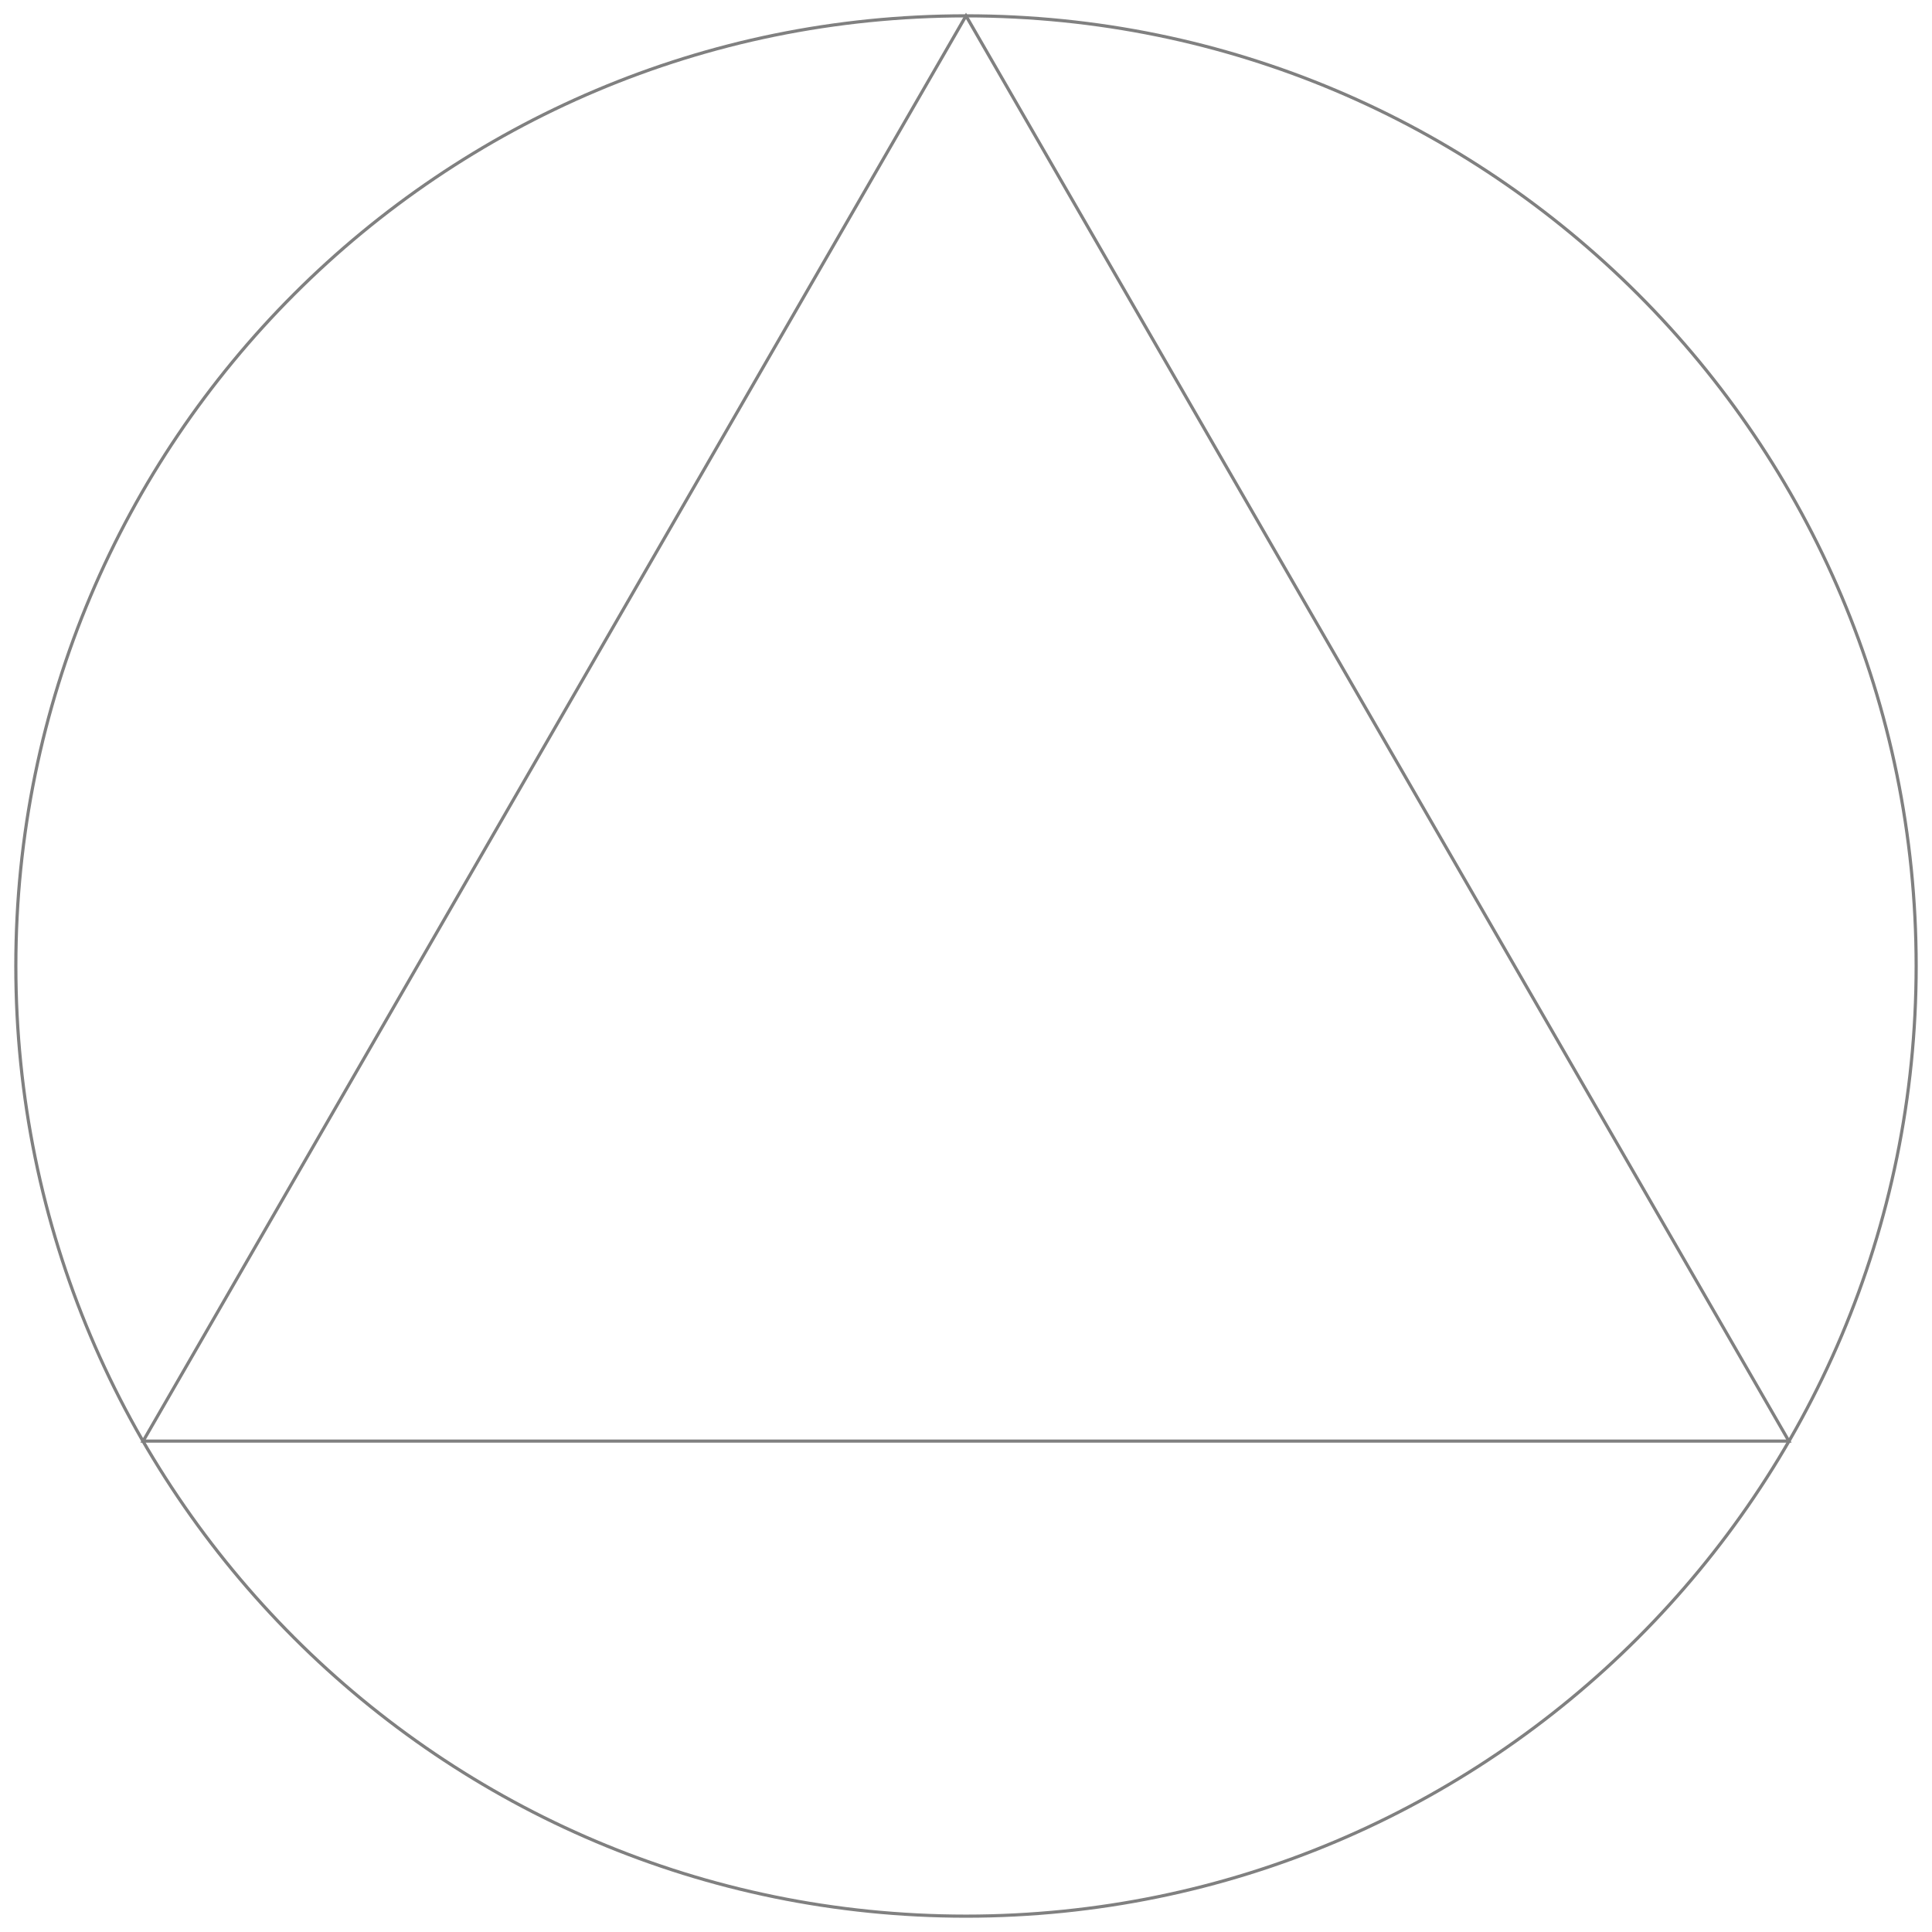
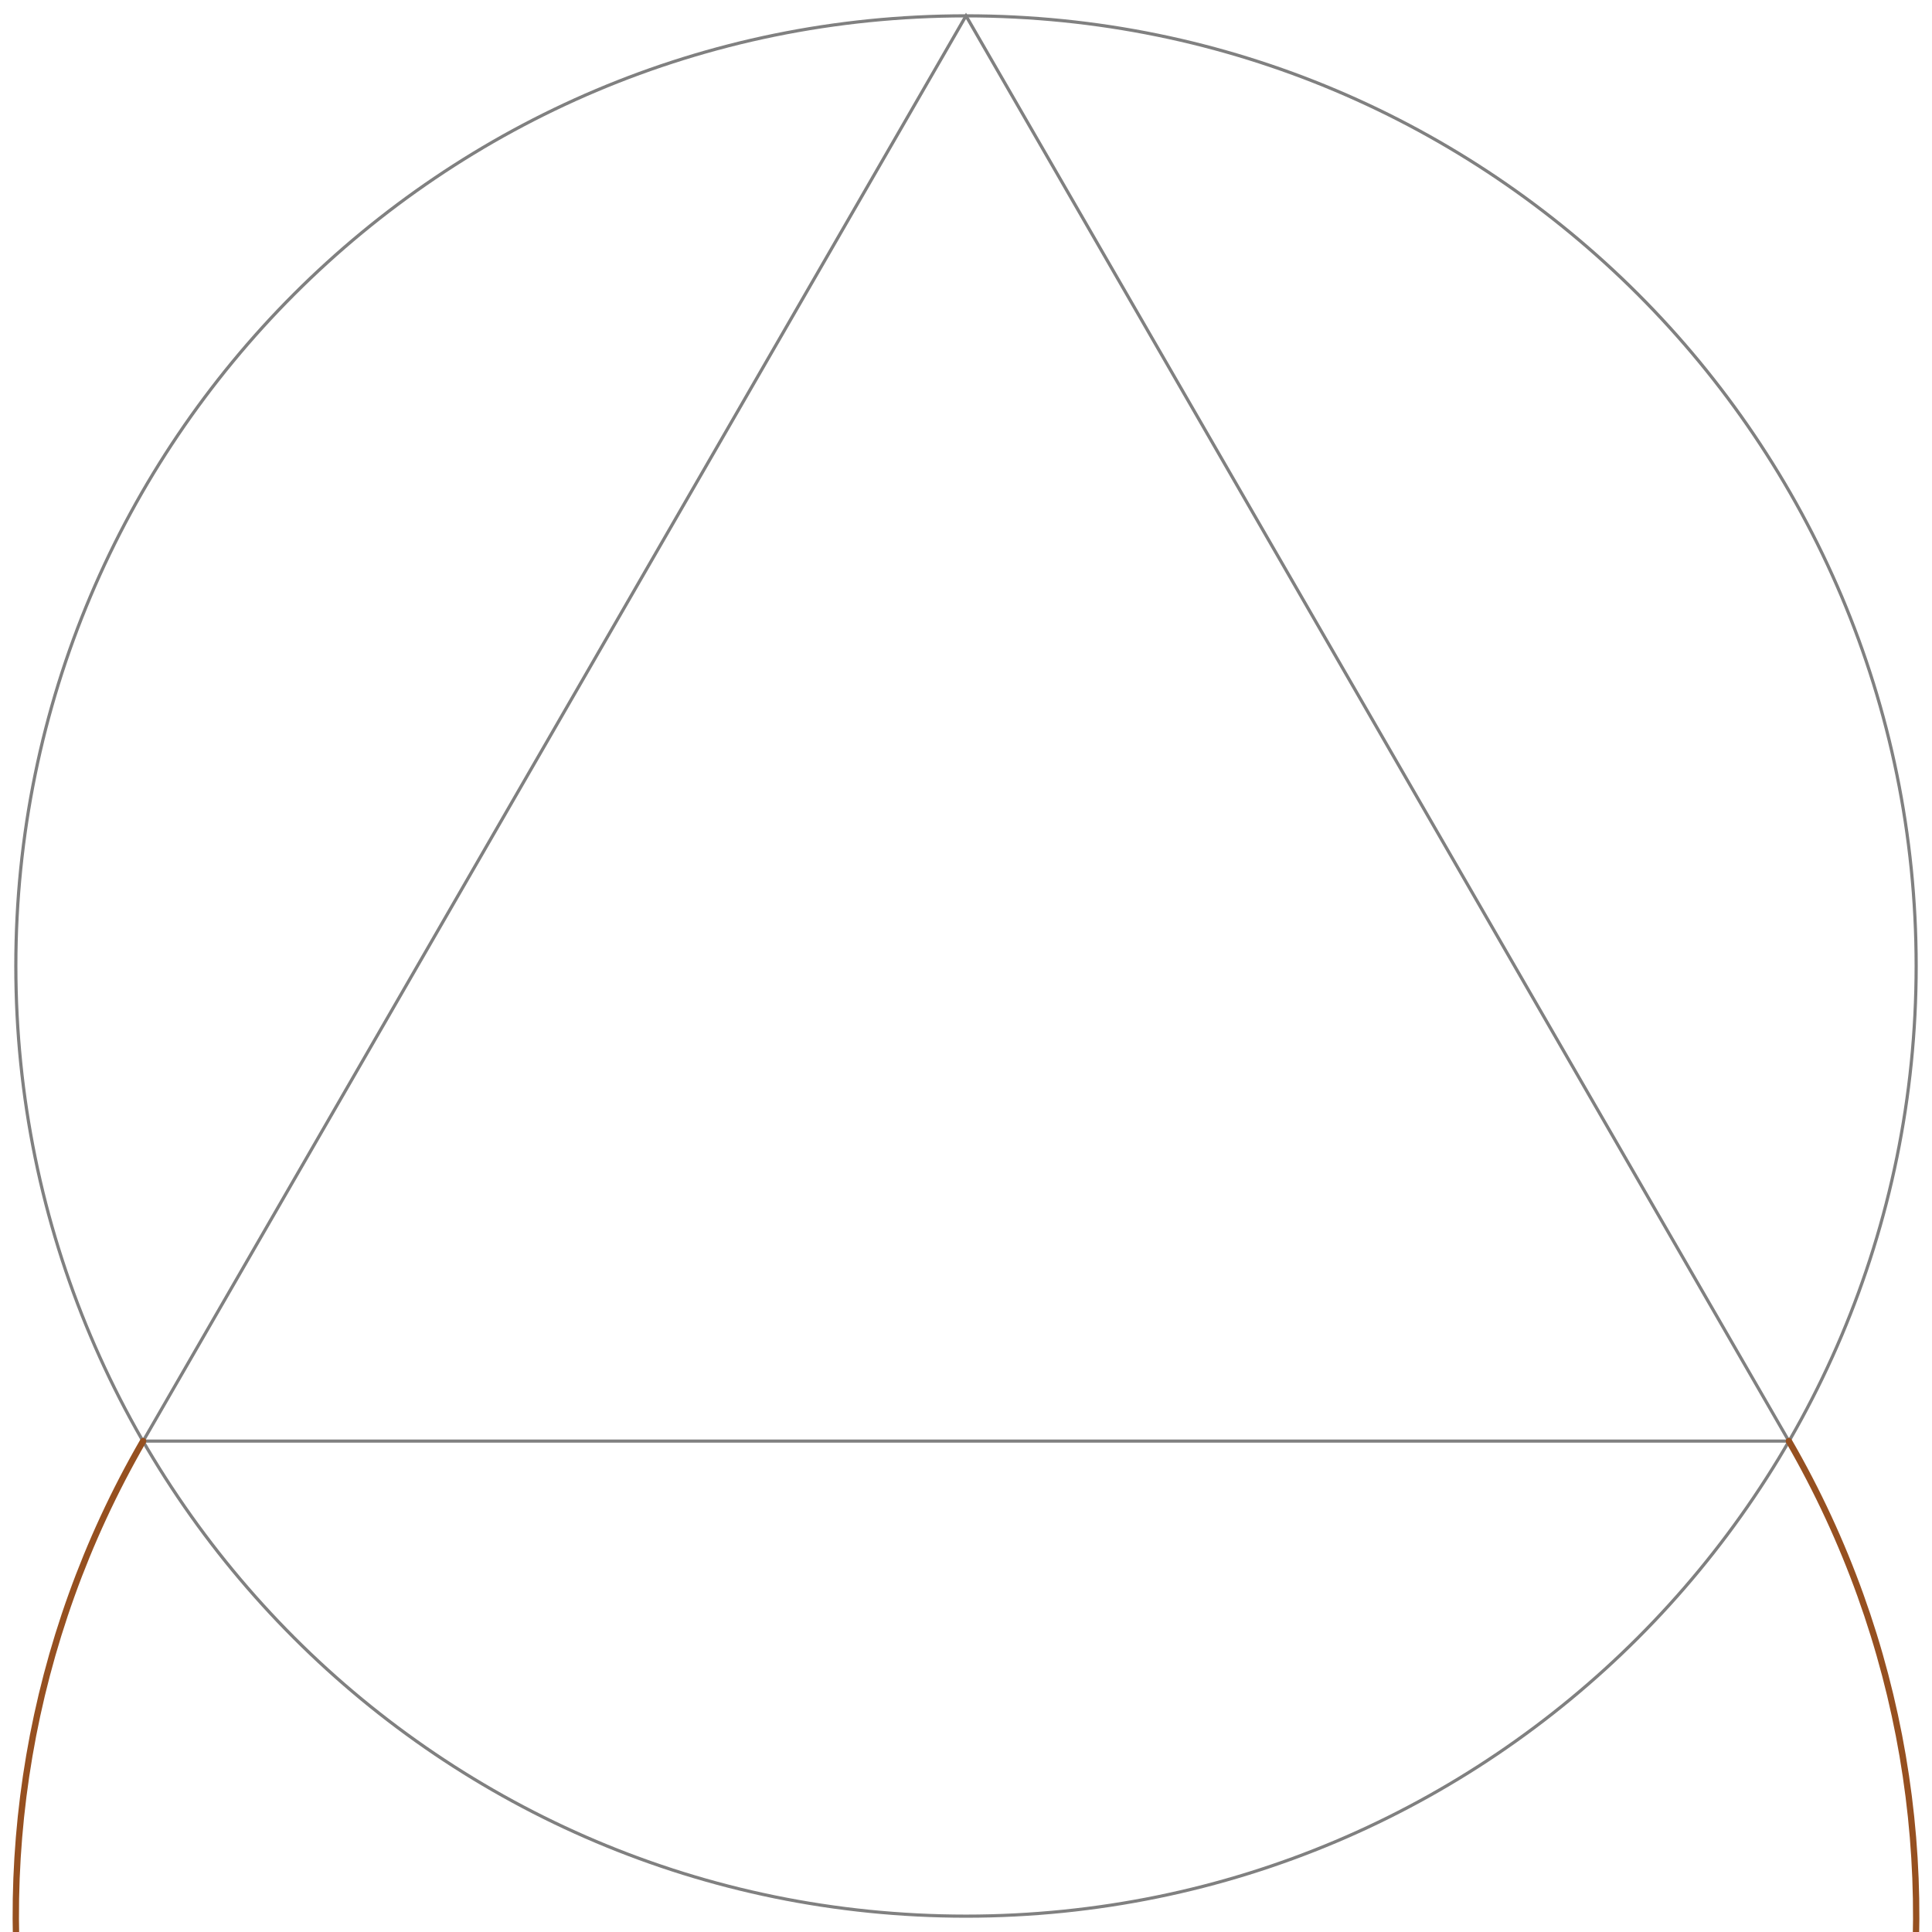
<svg xmlns="http://www.w3.org/2000/svg" width="610" height="610" viewBox="0 0 610 610" fill="none">
  <circle cx="305" cy="305" r="300" fill="none" stroke-width="1" stroke="grey" />
  <polygon points="305,5 564.81,455 45.19,455" fill="none" stroke-width="1" stroke="grey" />
+   <path id="lower-segment-bottom-arc" d="M 45.19 455 A 300 300 0 1 0 564.81 455" fill="none" stroke="#965020" stroke-width="2" stroke-linecap="round" />
</svg>
